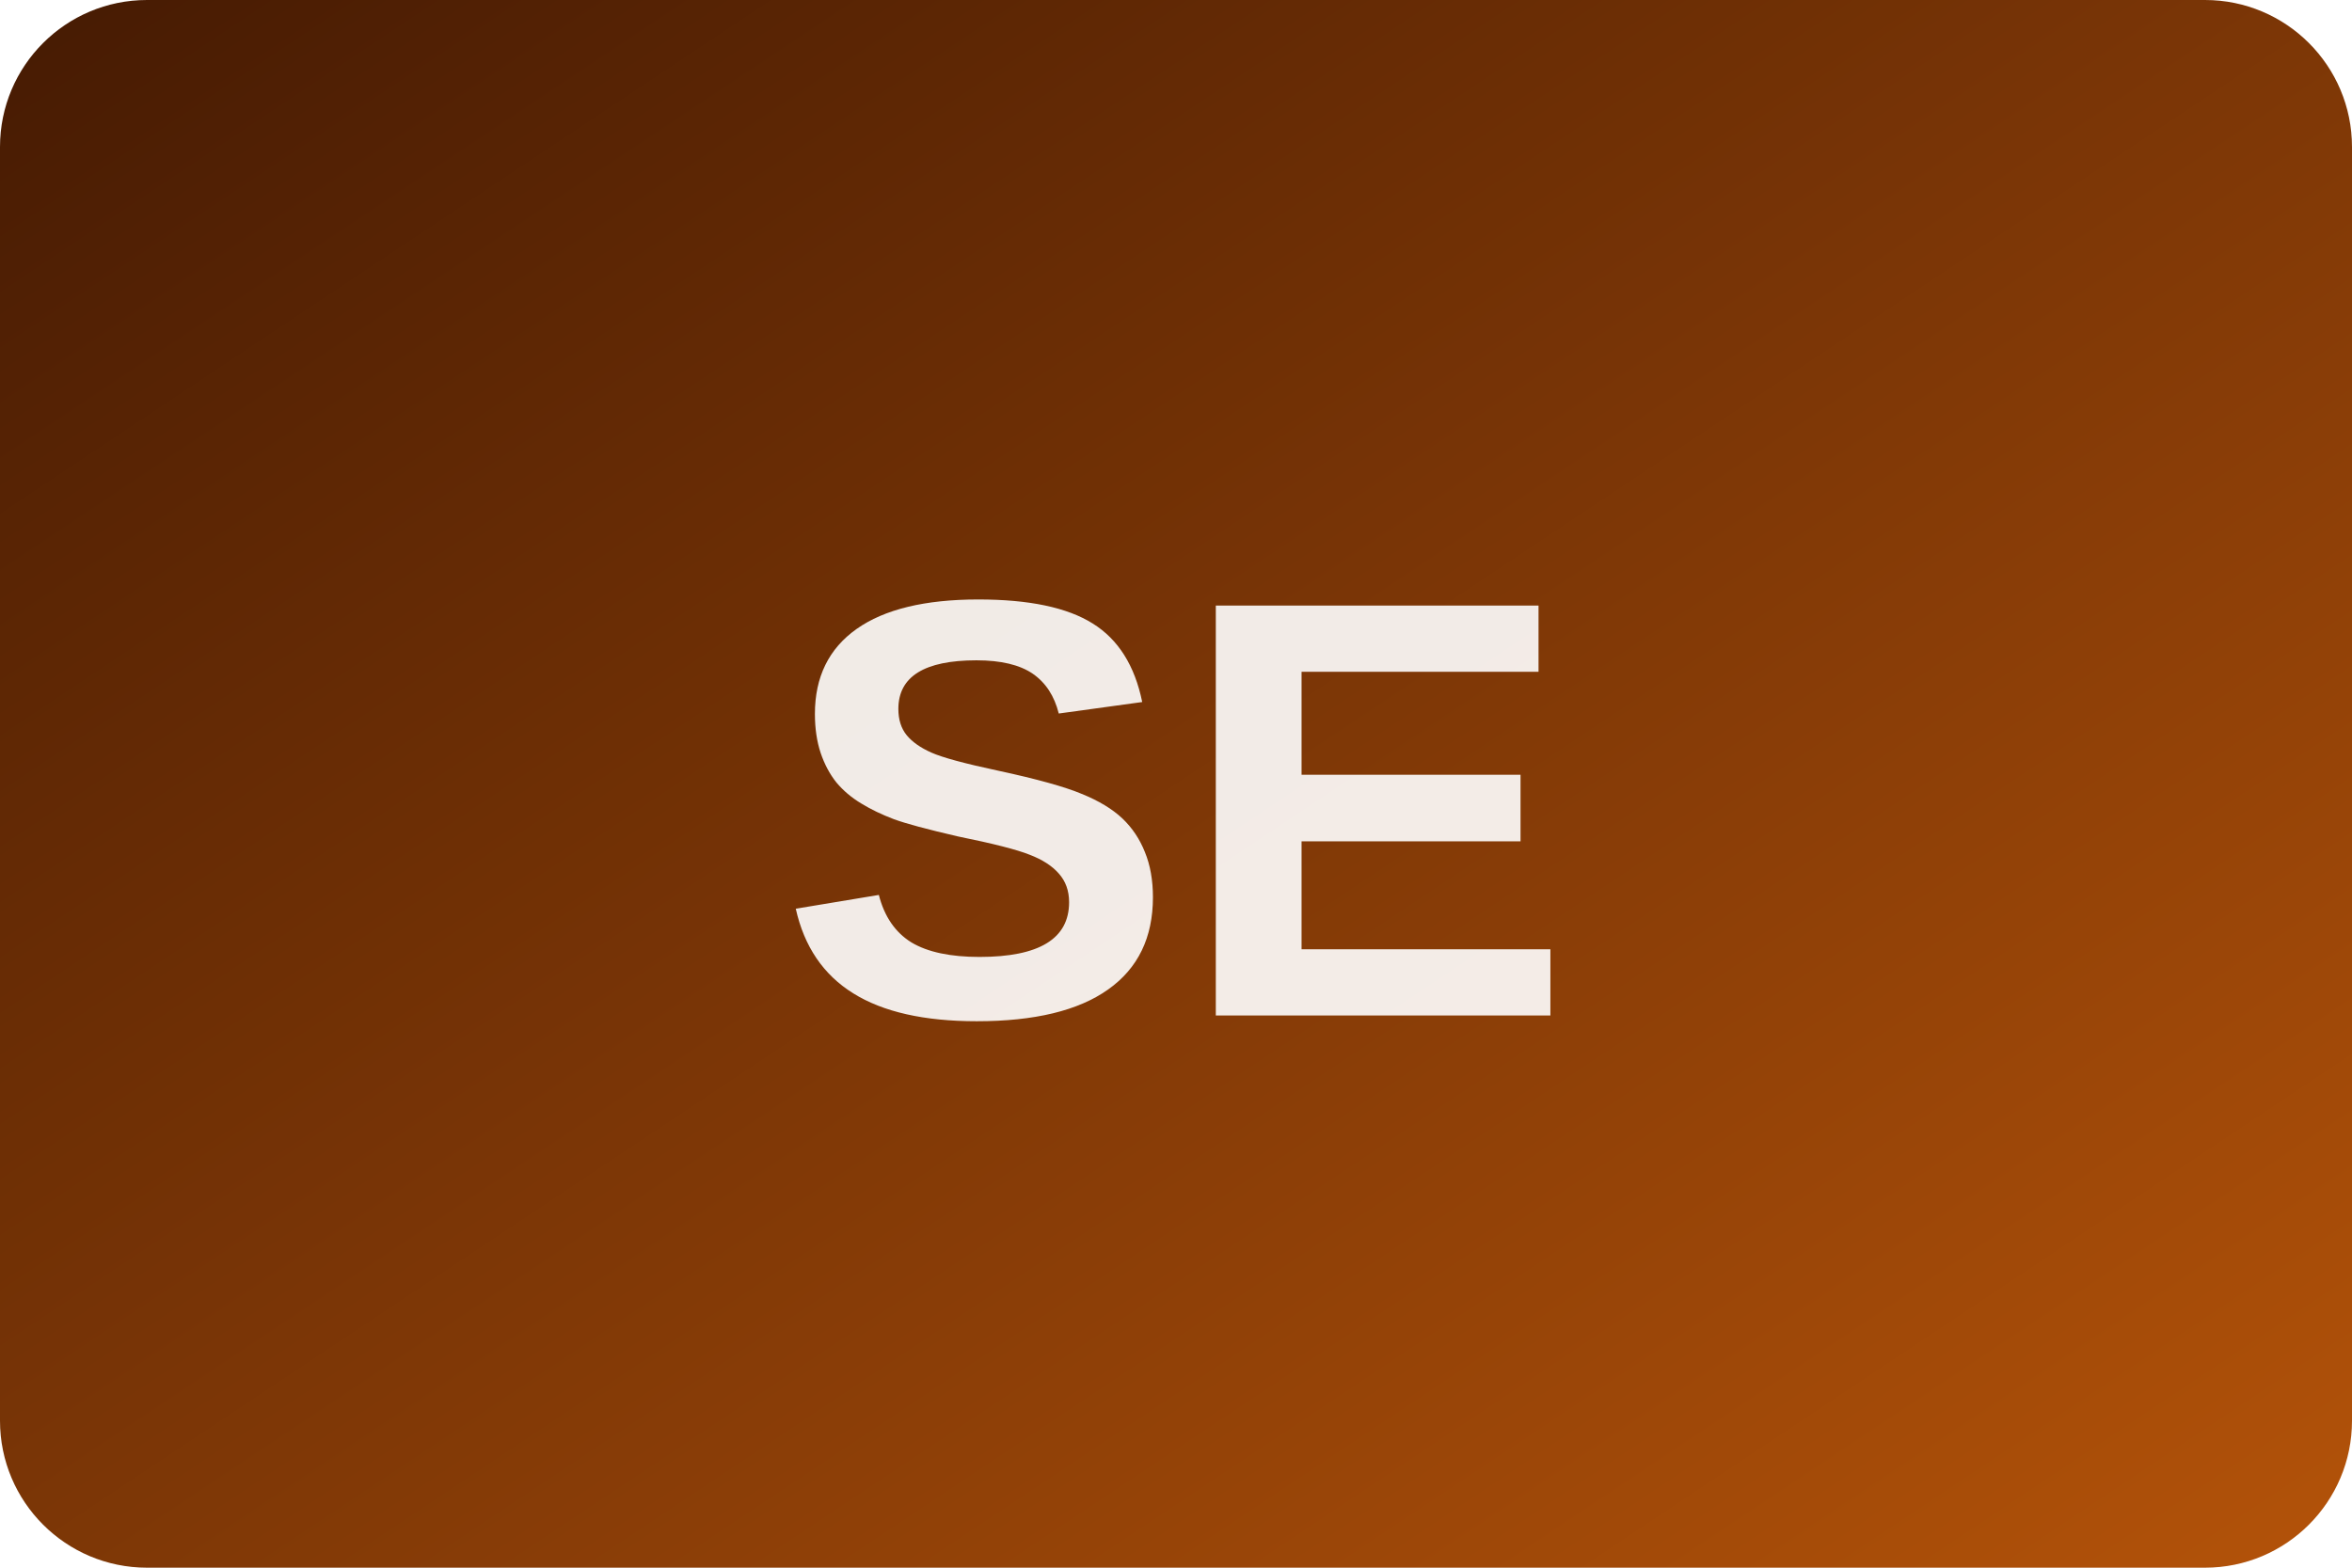
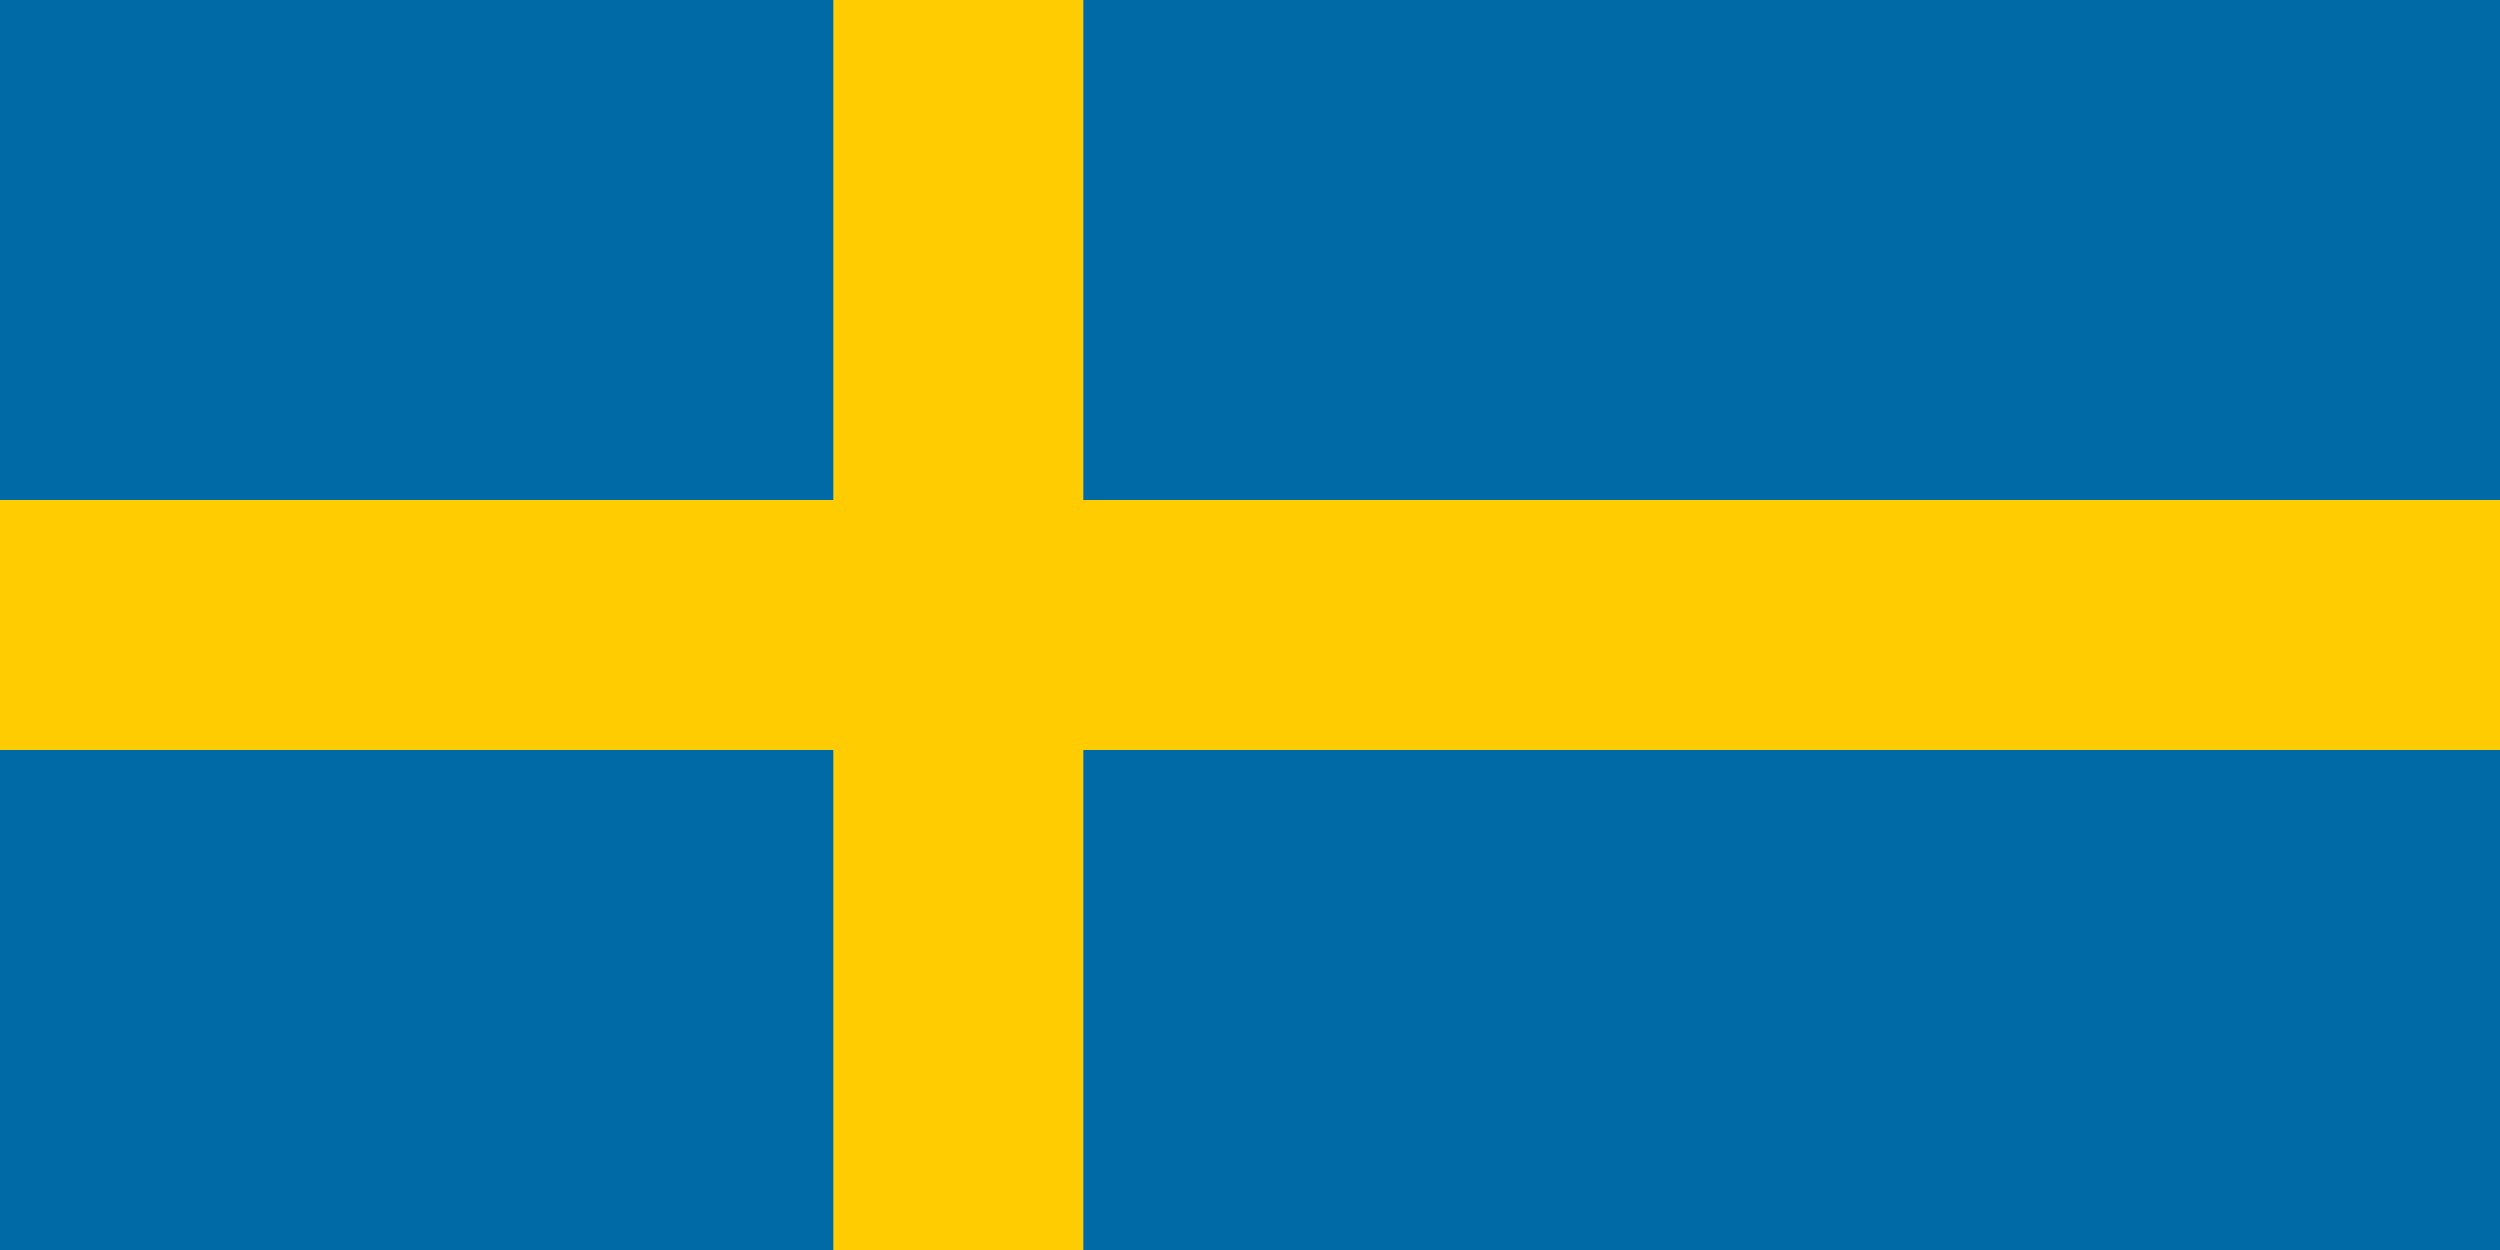
- <svg xmlns="http://www.w3.org/2000/svg" width="96" height="64" viewBox="0 0 96 64">
-   <defs>
-     <linearGradient id="g" x1="0" y1="0" x2="1" y2="1">
-       <stop offset="0" stop-color="#451a03" />
-       <stop offset="1" stop-color="#b45309" />
-     </linearGradient>
-   </defs>
-   <rect width="96" height="64" rx="6" fill="url(#g)" />
-   <text x="50%" y="54%" text-anchor="middle" dominant-baseline="middle" font-family="Segoe UI, Arial, sans-serif" font-size="24.32" font-weight="700" fill="rgba(255,255,255,0.9)">SE</text>
+ <svg xmlns="http://www.w3.org/2000/svg" viewBox="0 0 60 30">
+   <rect width="60" height="30" fill="#006aa7" />
+   <rect y="12" width="60" height="6" fill="#fecc00" />
+   <rect x="20" width="6" height="30" fill="#fecc00" />
</svg>
